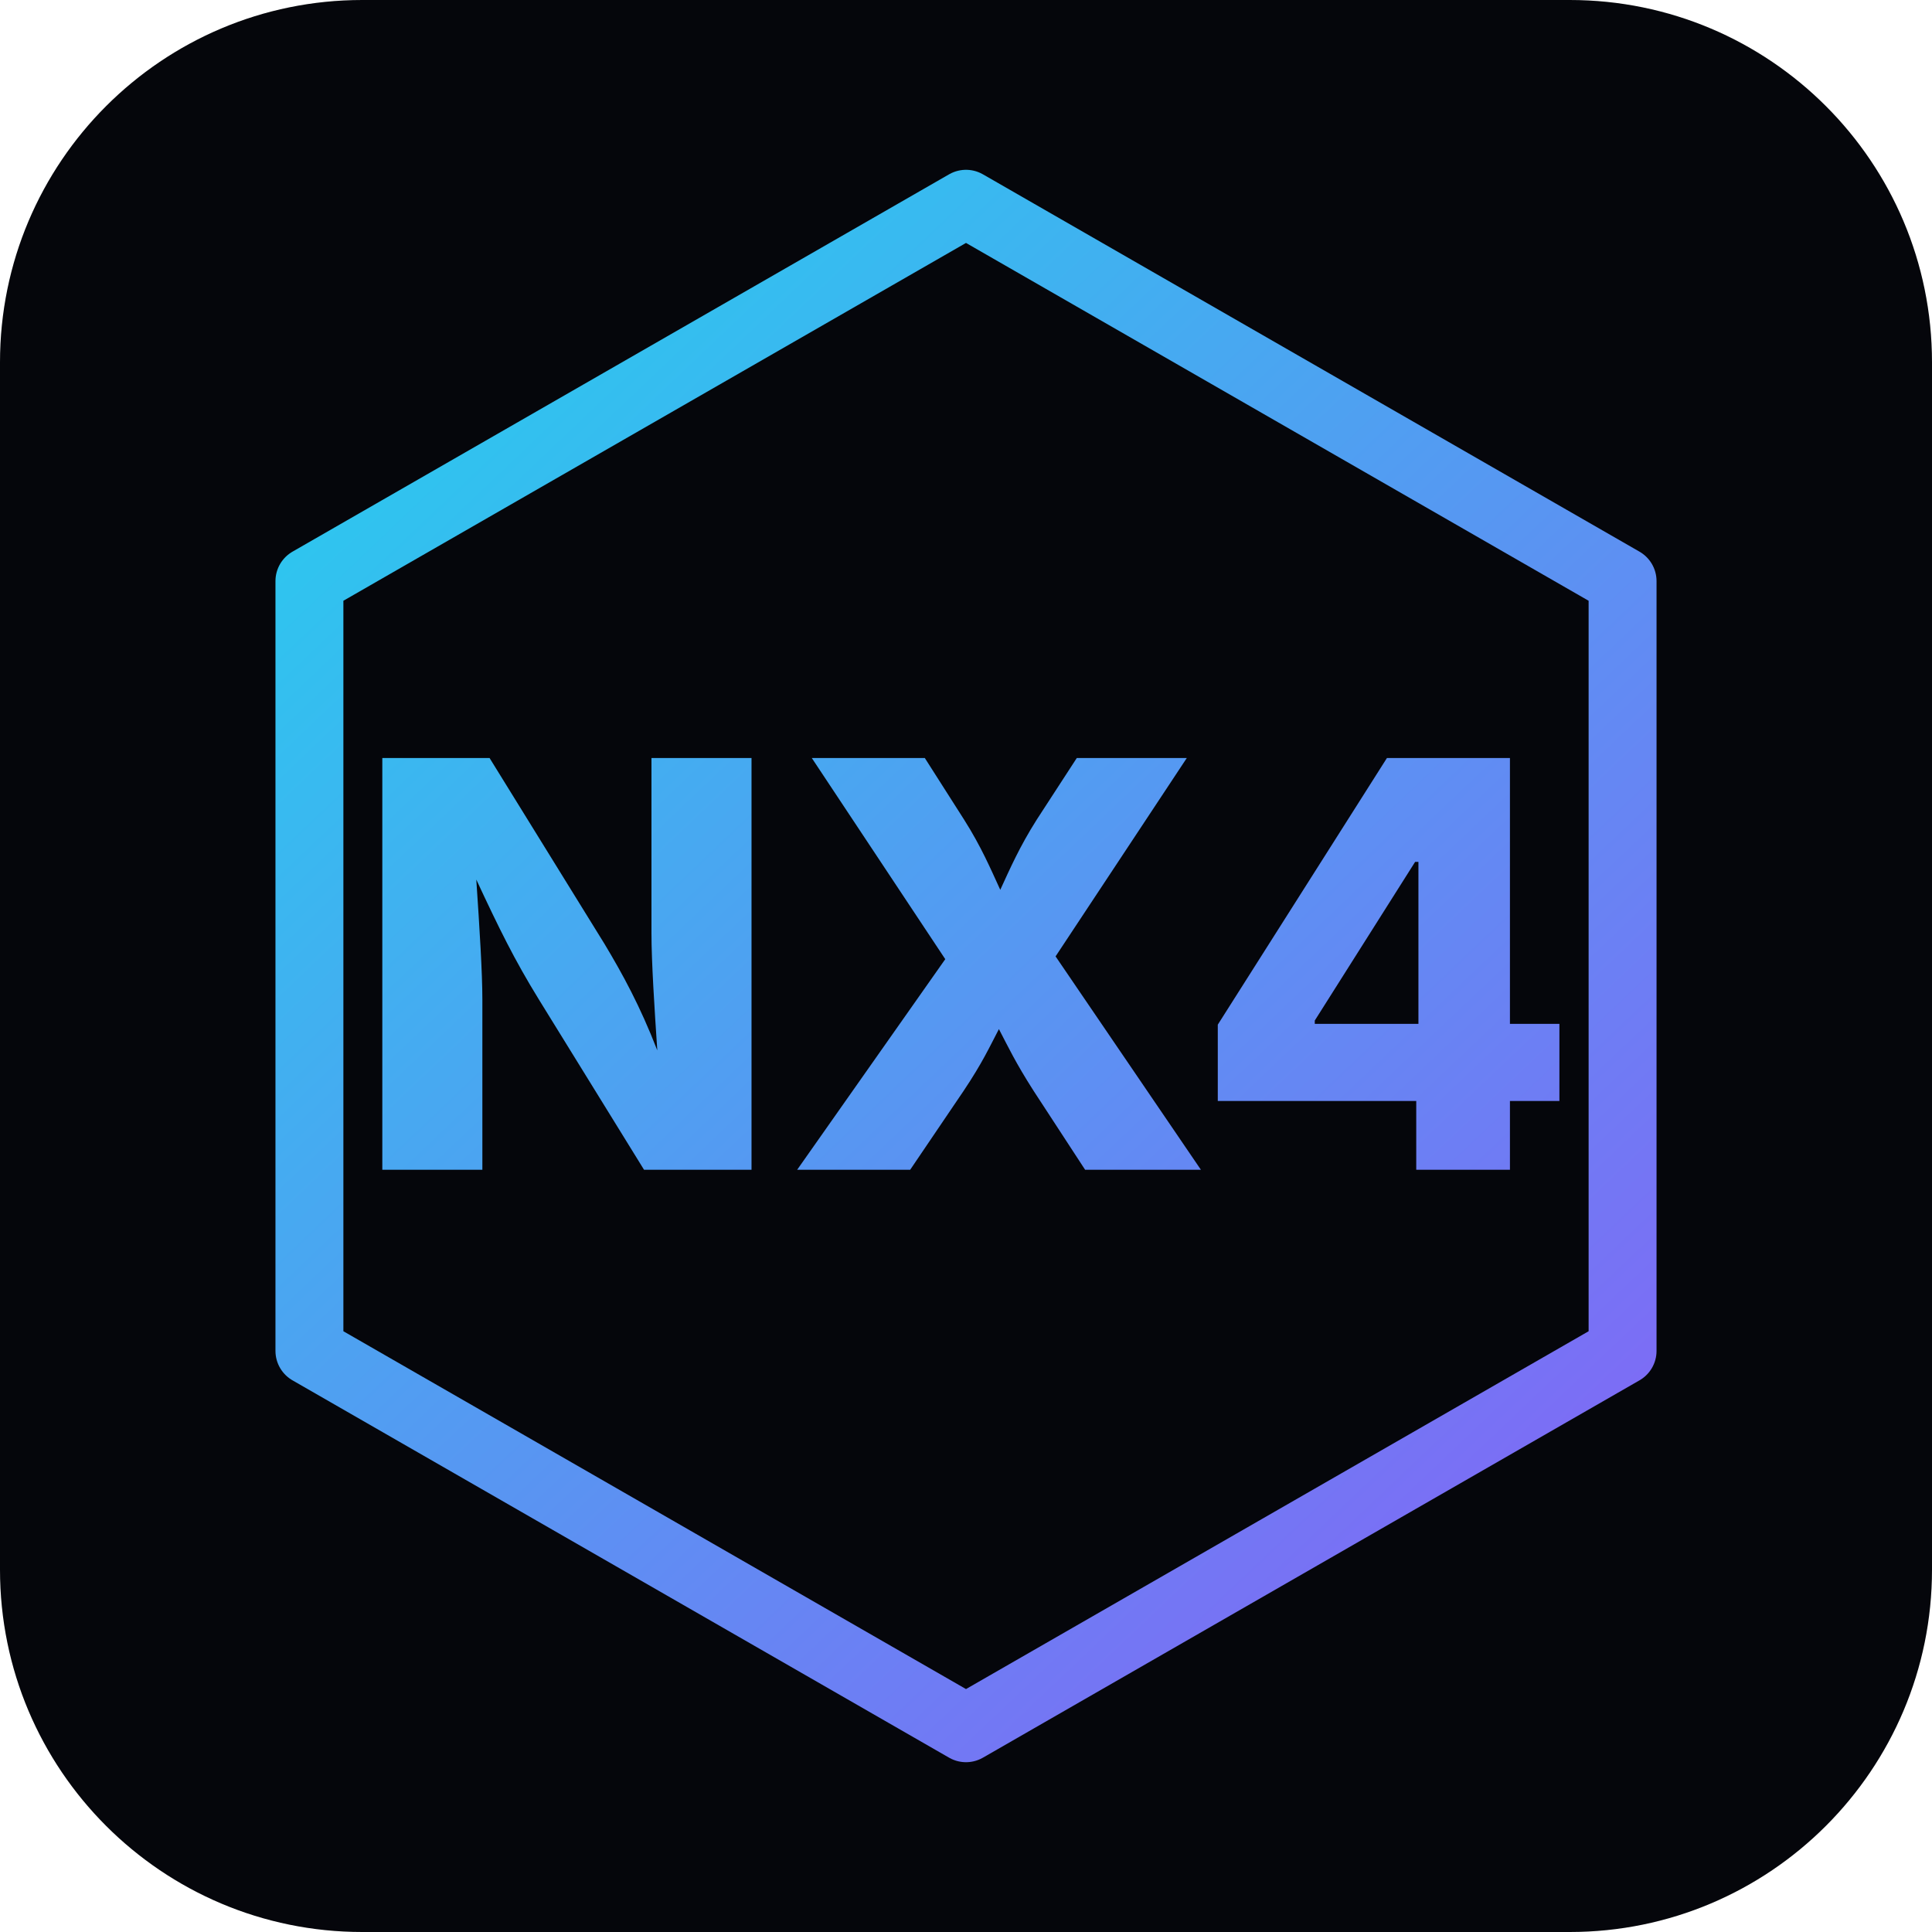
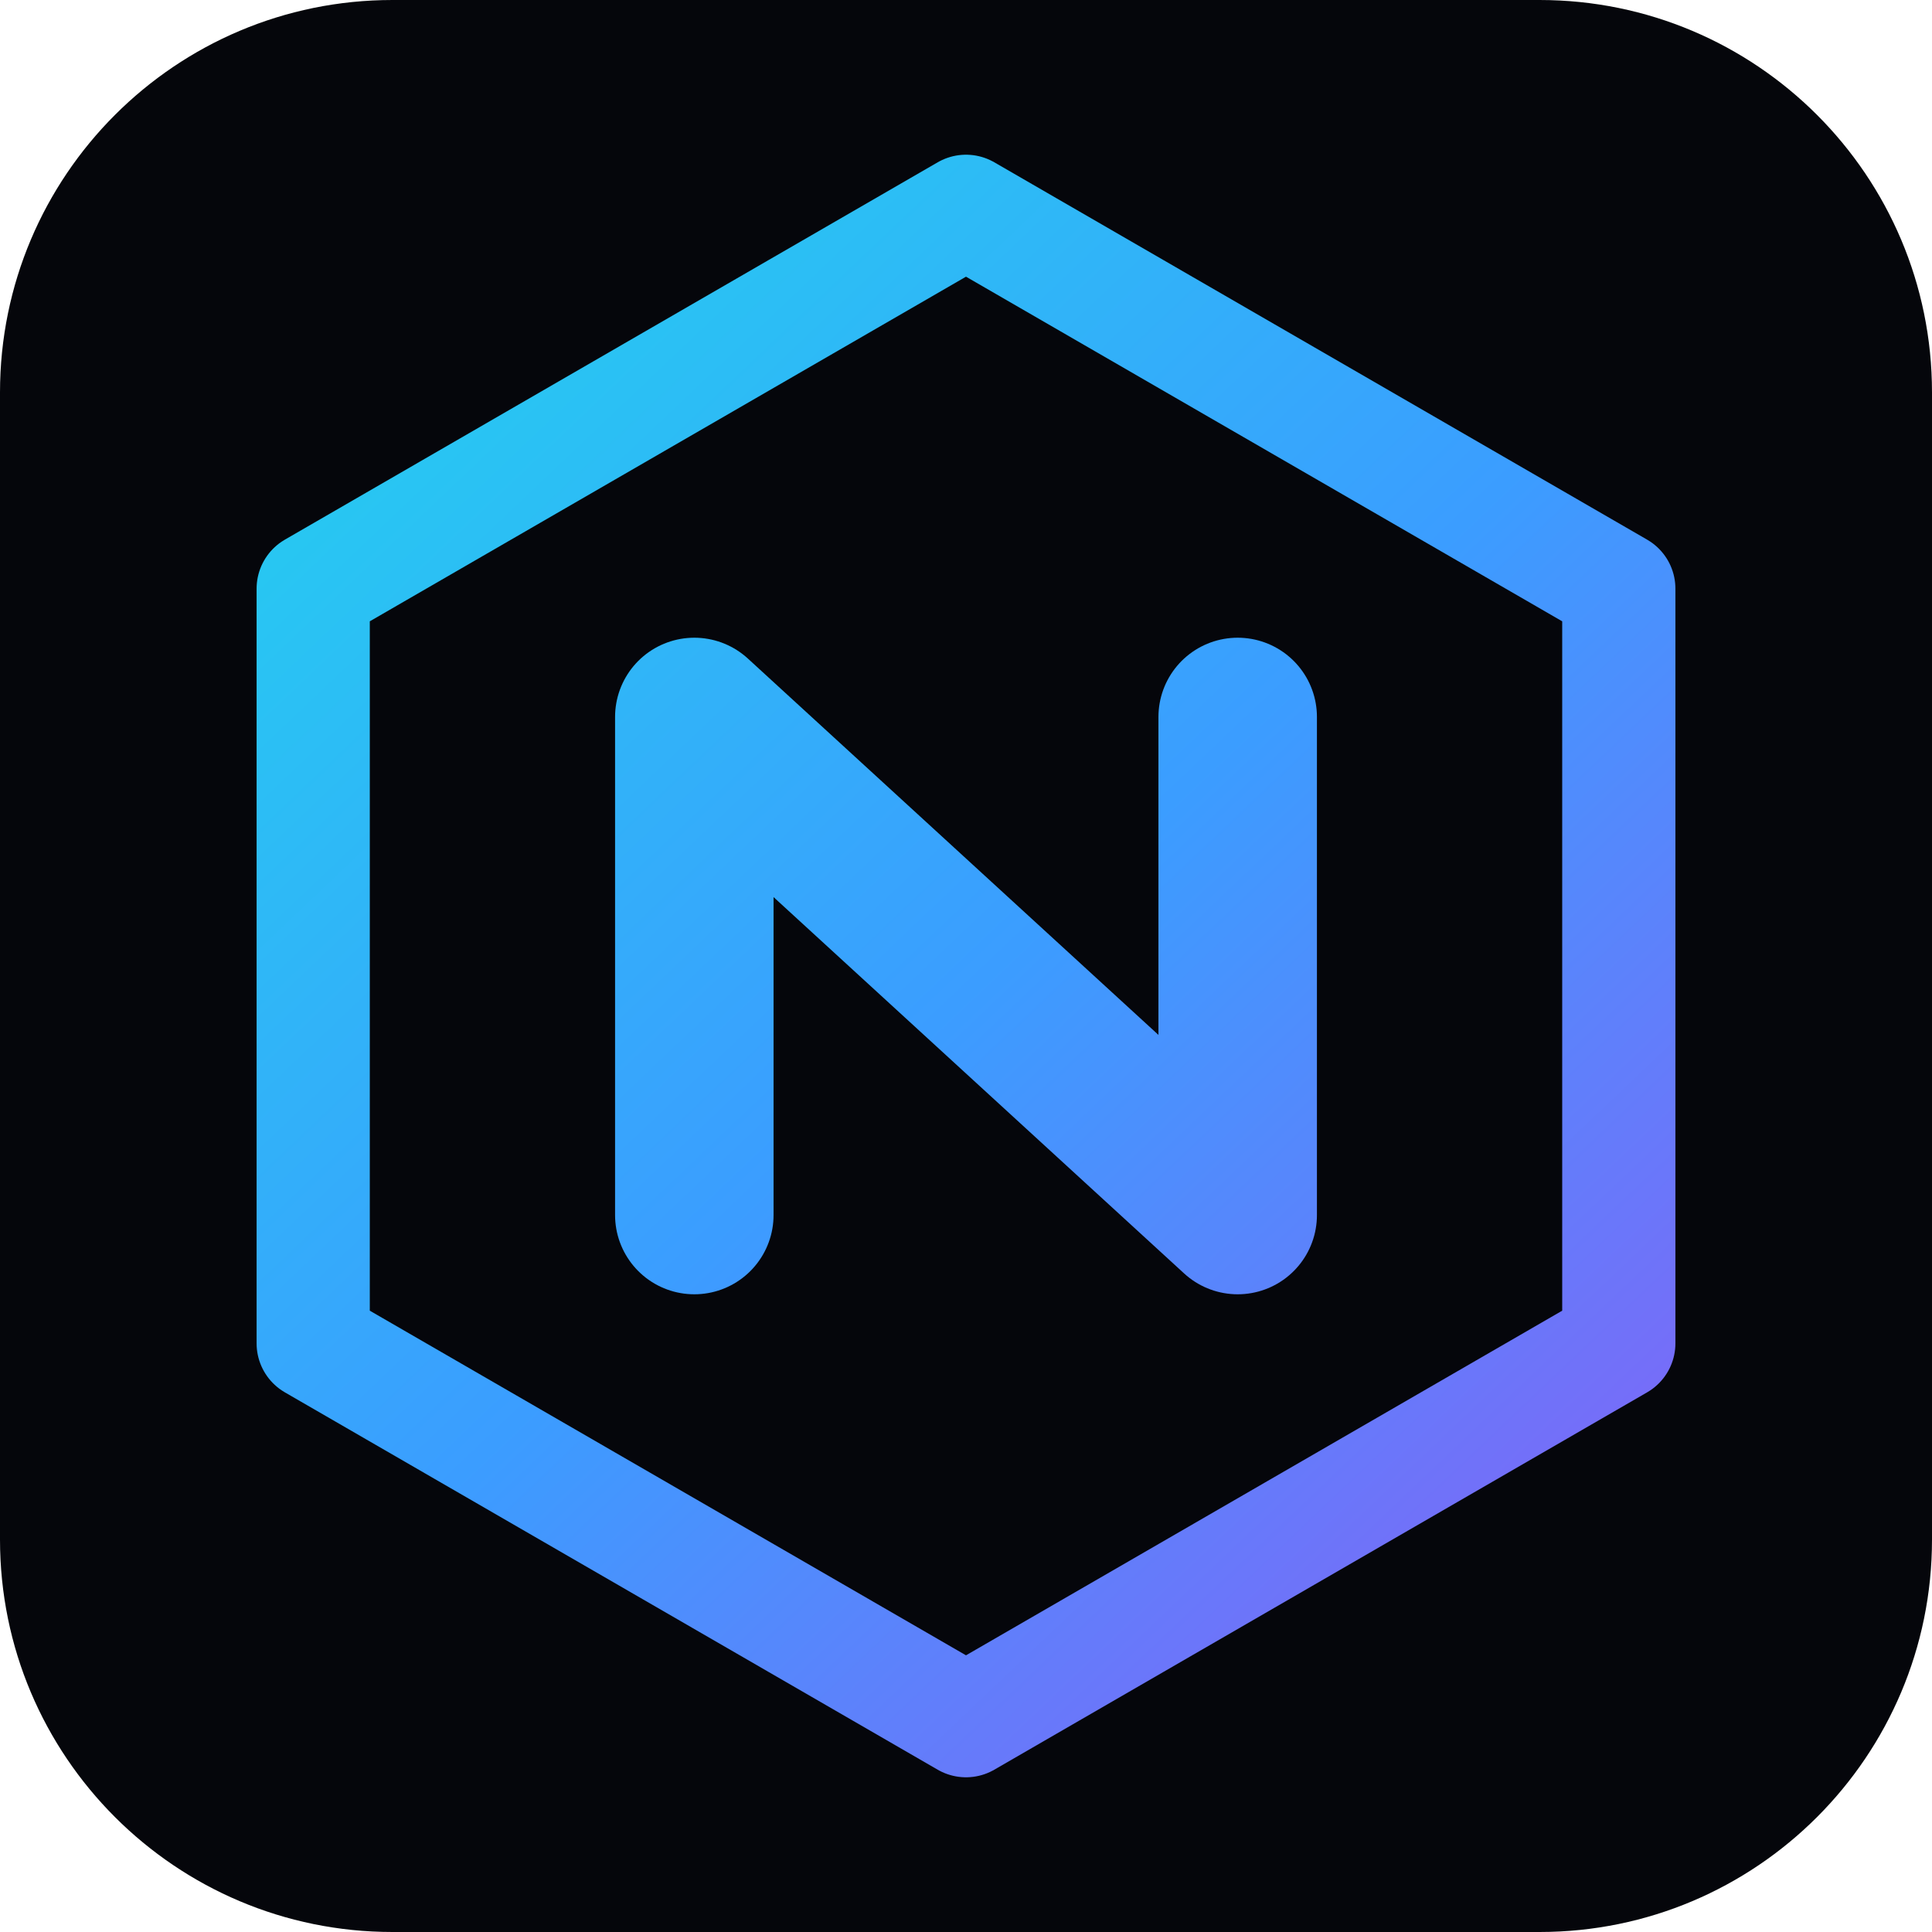
- <svg xmlns="http://www.w3.org/2000/svg" viewBox="0 0 512 512" width="64" height="64">
+ <svg xmlns="http://www.w3.org/2000/svg" viewBox="0 0 512 512" width="64" height="64" role="img" aria-label="NX4 Hub">
  <defs>
    <linearGradient id="g" x1="70" y1="60" x2="450" y2="460" gradientUnits="userSpaceOnUse">
      <stop offset="0" stop-color="#22d3ee" />
+       <stop offset="0.5" stop-color="#3b9dff" />
      <stop offset="1" stop-color="#8b5cf6" />
    </linearGradient>
  </defs>
-   <rect width="512" height="512" rx="96" fill="#05060b" />
-   <polygon points="256,54 430,154 430,358 256,458 82,358 82,154" fill="none" stroke="url(#g)" stroke-width="18" stroke-linejoin="round" />
-   <text x="256" y="310" text-anchor="middle" fill="url(#g)" font-family="Inter, 'Segoe UI', Arial, sans-serif" font-size="150" font-weight="800">NX4</text>
+   <rect width="512" height="512" rx="104" fill="#05060b" />
+   <polygon points="256,56 429,156 429,356 256,456 83,356 83,156" fill="none" stroke="url(#g)" stroke-width="30" stroke-linejoin="round" />
+   <path d="M184 322V190l144 132V190" fill="none" stroke="url(#g)" stroke-width="42" stroke-linecap="round" stroke-linejoin="round" />
</svg>
